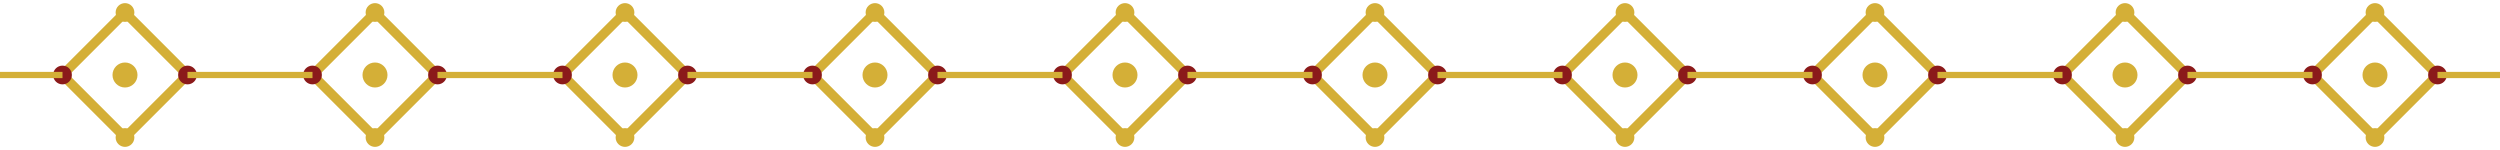
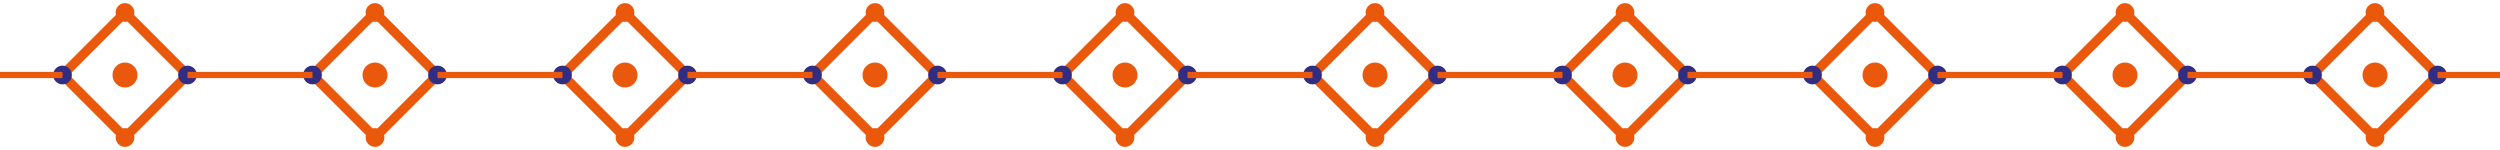
<svg xmlns="http://www.w3.org/2000/svg" viewBox="0 0 400 24" preserveAspectRatio="repeat">
  <defs>
    <pattern id="bastar" x="0" y="0" width="40" height="24" patternUnits="userSpaceOnUse">
-       <polygon points="20,2 30,12 20,22 10,12" fill="none" stroke="#D4AF37" stroke-width="1.5" />
-       <circle cx="20" cy="2" r="1.5" fill="#D4AF37" />
-       <circle cx="30" cy="12" r="1.5" fill="#8B1A1A" />
-       <circle cx="20" cy="22" r="1.5" fill="#D4AF37" />
-       <circle cx="10" cy="12" r="1.5" fill="#8B1A1A" />
-       <circle cx="20" cy="12" r="2" fill="#D4AF37" />
-       <line x1="0" y1="12" x2="10" y2="12" stroke="#D4AF37" stroke-width="1" />
-       <line x1="30" y1="12" x2="40" y2="12" stroke="#D4AF37" stroke-width="1" />
+       <polygon points="20,2 30,12 20,22 10,12" fill="none" stroke="#EA580C" stroke-width="1.5" />
+       <circle cx="20" cy="2" r="1.5" fill="#EA580C" />
+       <circle cx="30" cy="12" r="1.5" fill="#312E81" />
+       <circle cx="20" cy="22" r="1.5" fill="#EA580C" />
+       <circle cx="10" cy="12" r="1.5" fill="#312E81" />
+       <circle cx="20" cy="12" r="2" fill="#EA580C" />
+       <line x1="0" y1="12" x2="10" y2="12" stroke="#EA580C" stroke-width="1" />
+       <line x1="30" y1="12" x2="40" y2="12" stroke="#EA580C" stroke-width="1" />
    </pattern>
  </defs>
  <rect width="400" height="24" fill="url(#bastar)" />
</svg>
